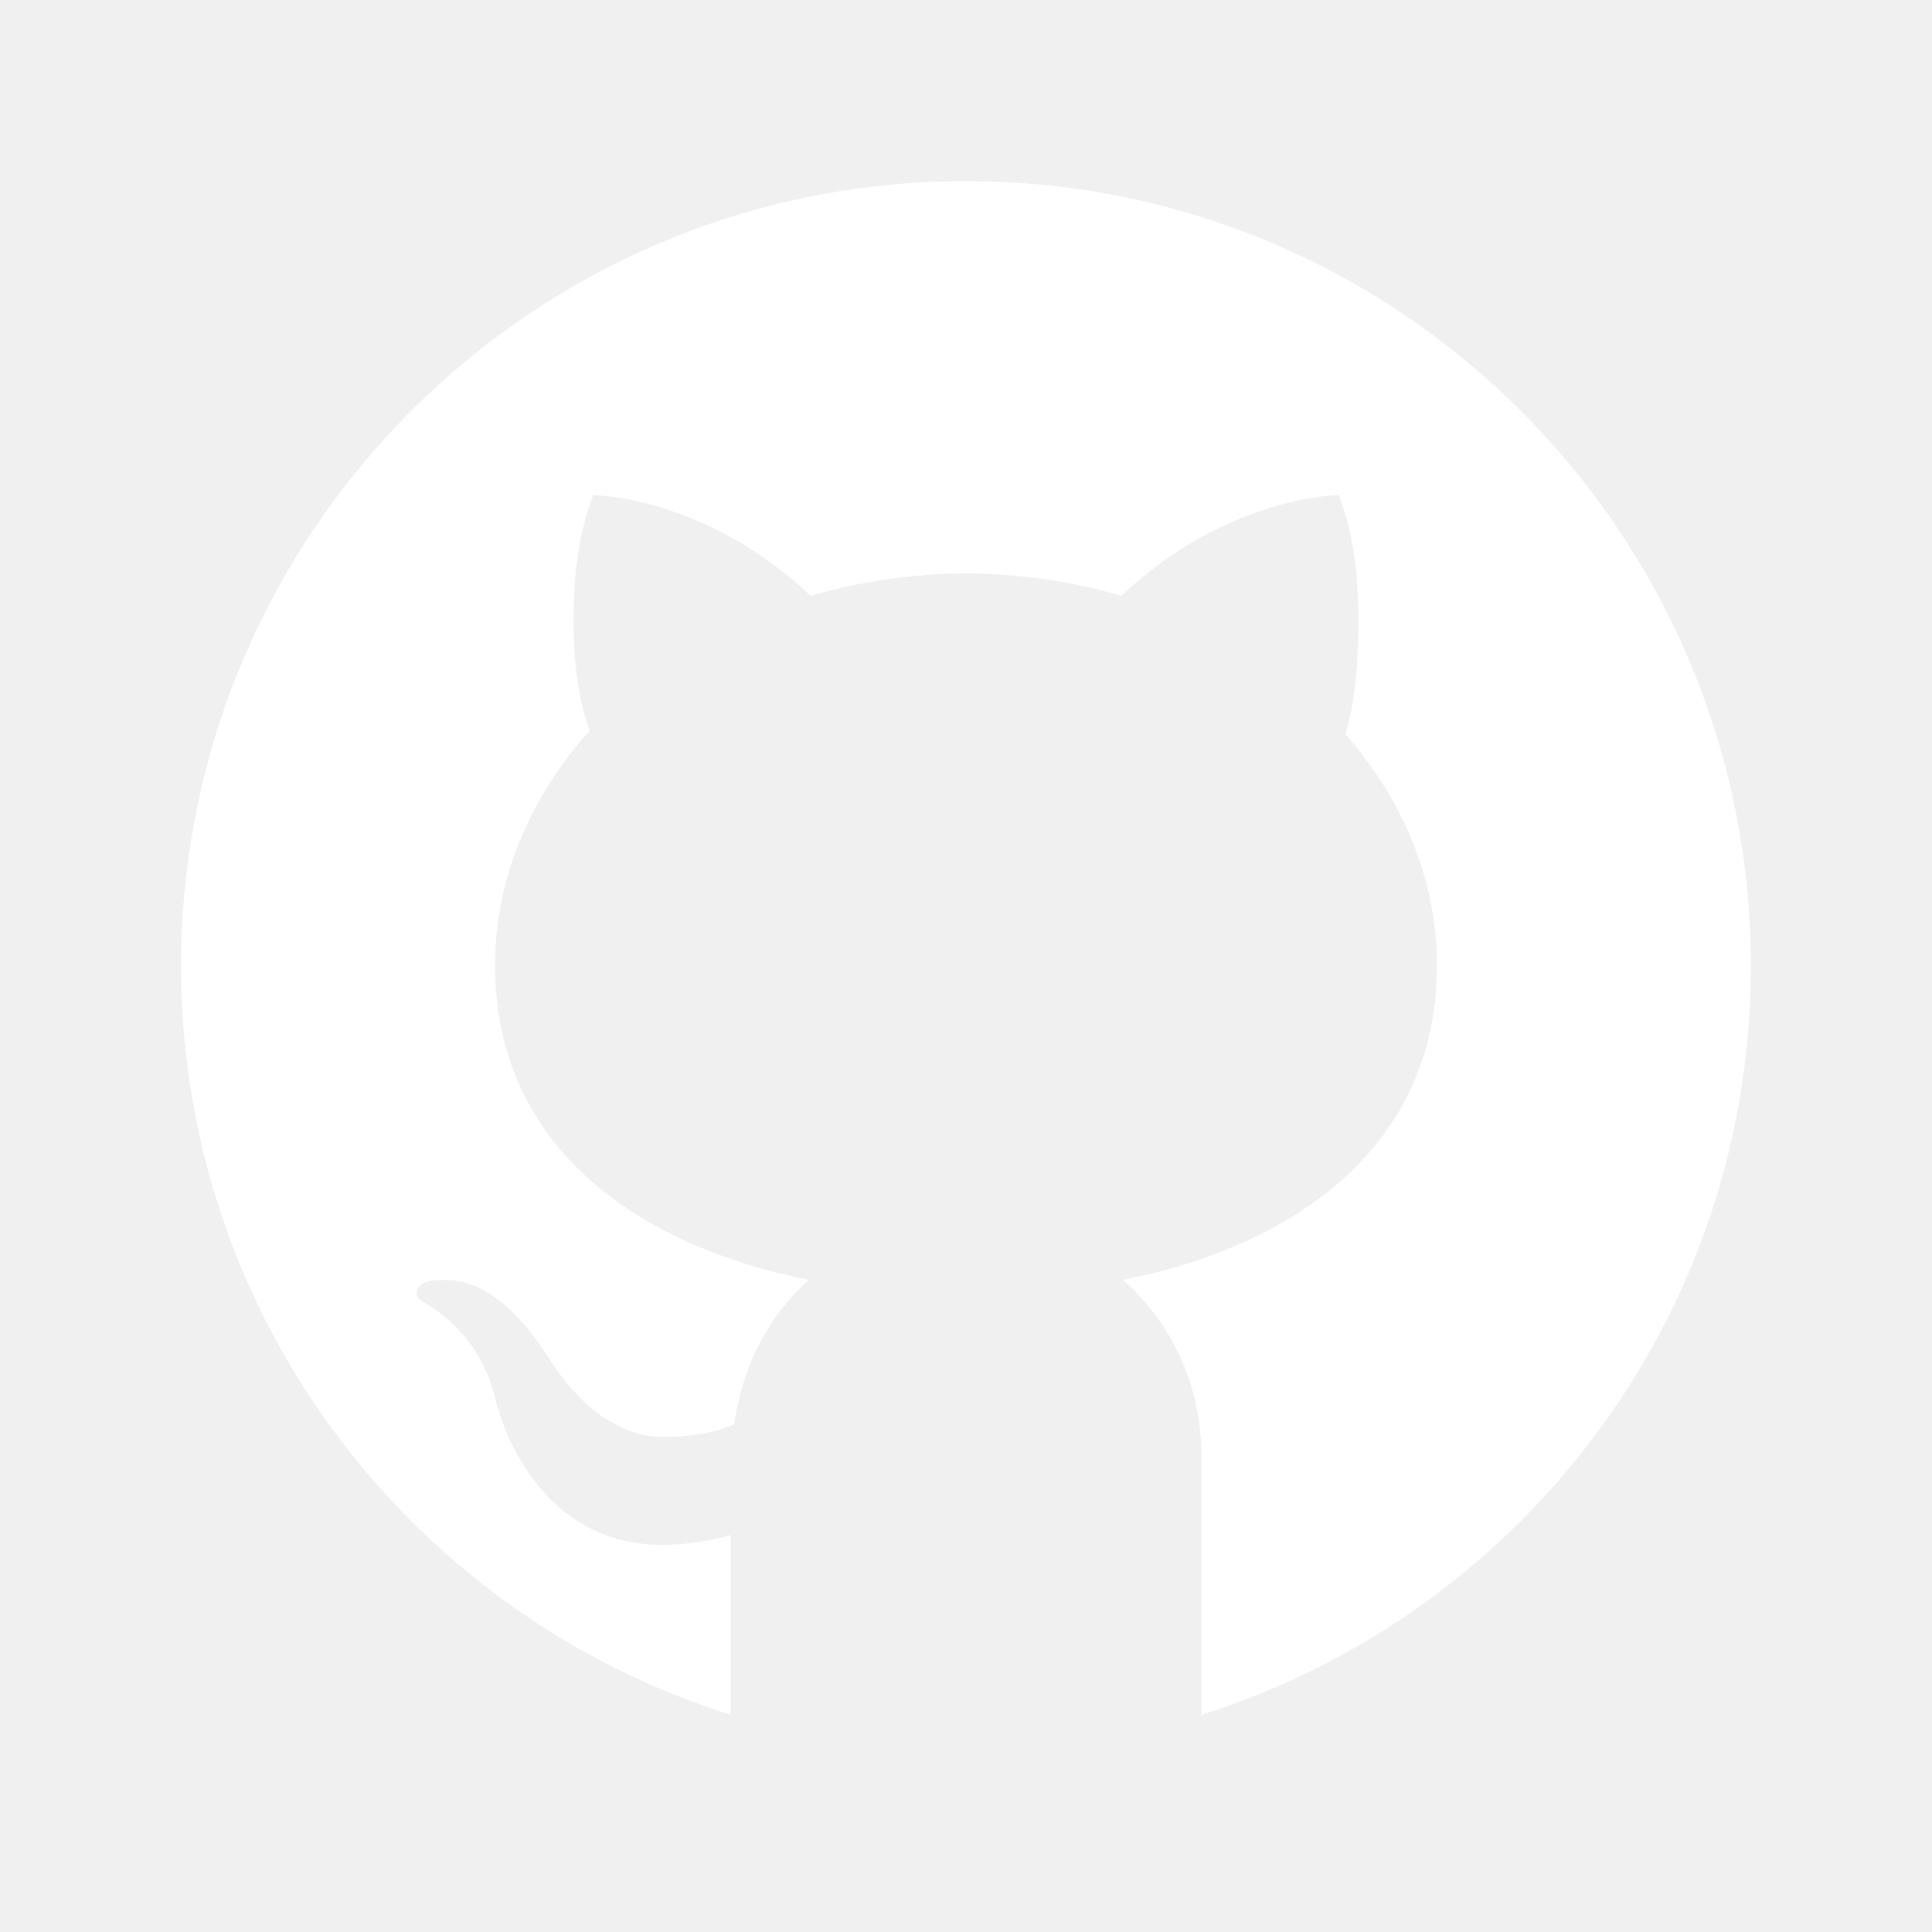
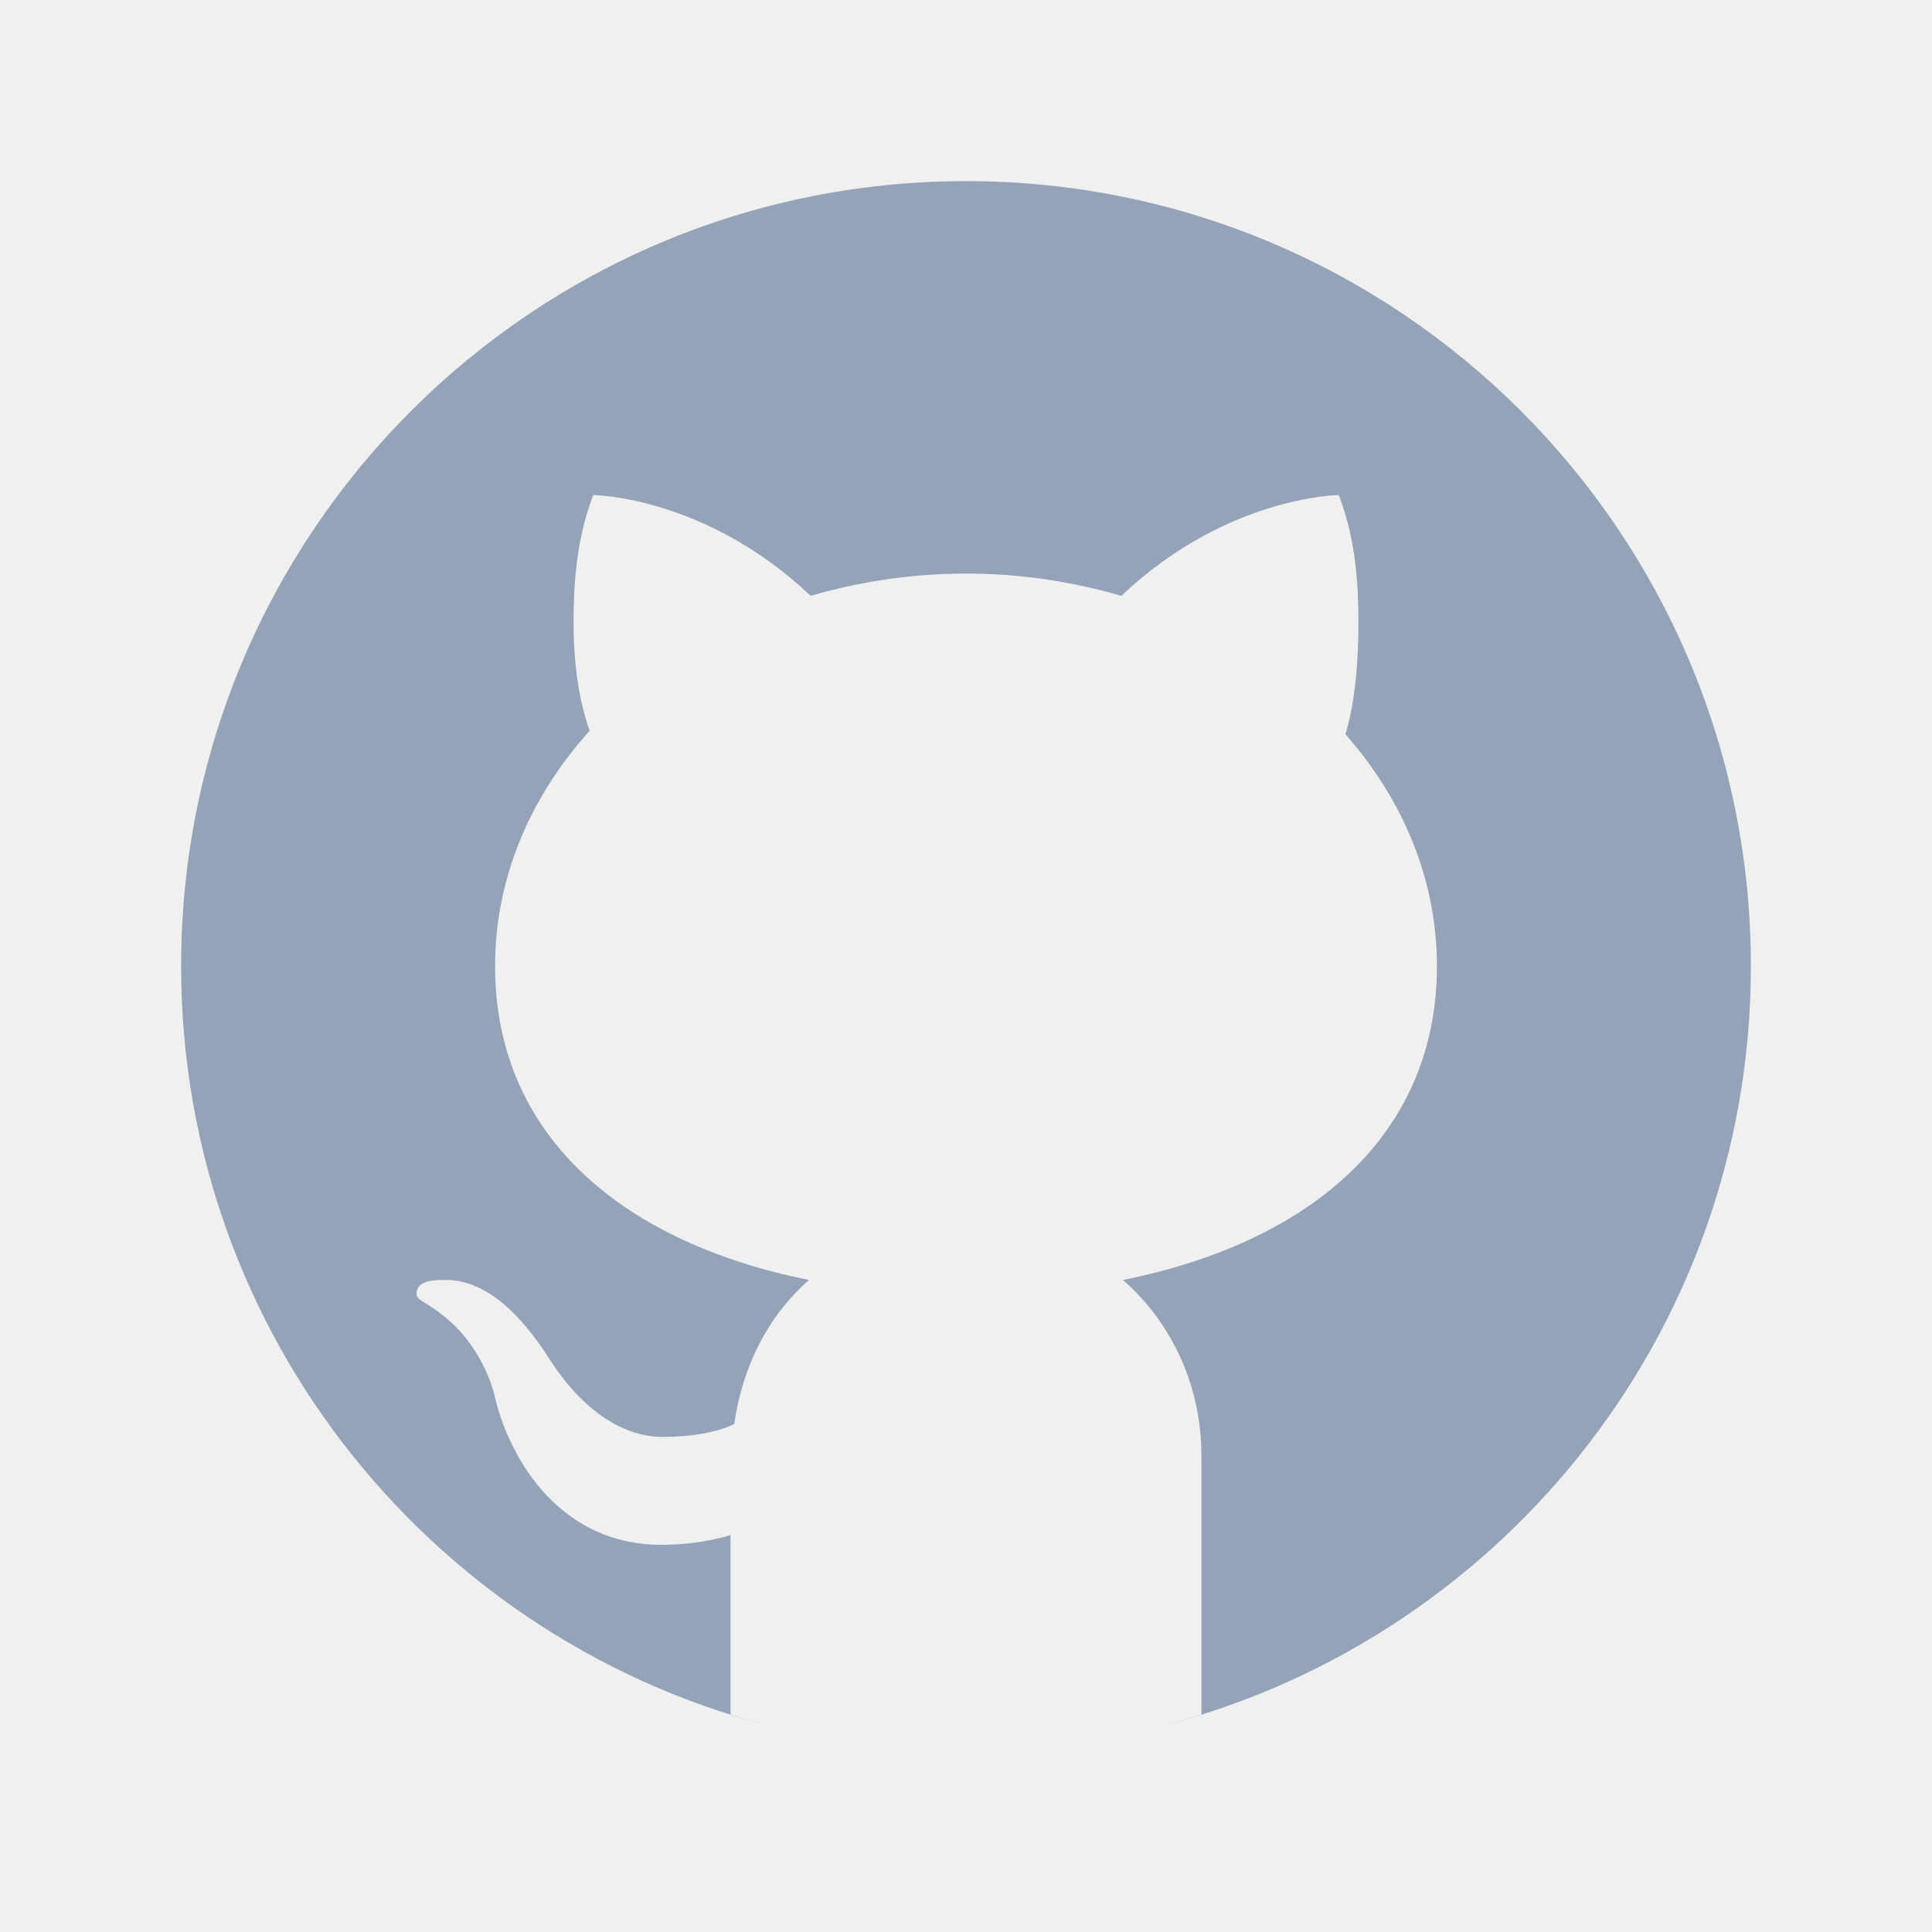
<svg xmlns="http://www.w3.org/2000/svg" viewBox="0 0 64 64" width="64px" height="64px">
-   <path d="M32 6C17.641 6 6 17.641 6 32c0 12.277 8.512 22.56 19.955 25.286-.592-.141-1.179-.299-1.755-.479V50.85c0 0-.975.325-2.275.325-3.637 0-5.148-3.245-5.525-4.875-.229-.993-.827-1.934-1.469-2.509-.767-.684-1.126-.686-1.131-.92-.01-.491.658-.471.975-.471 1.625 0 2.857 1.729 3.429 2.623 1.417 2.207 2.938 2.577 3.721 2.577.975 0 1.817-.146 2.397-.426.268-1.888 1.108-3.57 2.478-4.774-6.097-1.219-10.4-4.716-10.4-10.4 0-2.928 1.175-5.619 3.133-7.792C19.333 23.641 19 22.494 19 20.625c0-1.235.086-2.751.65-4.225 0 0 3.708.026 7.205 3.338C28.469 19.268 30.196 19 32 19s3.531.268 5.145.738c3.497-3.312 7.205-3.338 7.205-3.338.567 1.474.65 2.99.65 4.225 0 2.015-.268 3.19-.432 3.697C46.466 26.475 47.6 29.124 47.6 32c0 5.684-4.303 9.181-10.4 10.4 1.628 1.43 2.6 3.513 2.6 5.85v8.557c-.576.181-1.162.338-1.755.479C49.488 54.56 58 44.277 58 32 58 17.641 46.359 6 32 6zM33.813 57.93C33.214 57.972 32.61 58 32 58 32.61 58 33.213 57.971 33.813 57.93zM37.786 57.346c-1.164.265-2.357.451-3.575.554C35.429 57.797 36.622 57.61 37.786 57.346zM32 58c-.61 0-1.214-.028-1.813-.07C30.787 57.971 31.39 58 32 58zM29.788 57.9c-1.217-.103-2.411-.289-3.574-.554C27.378 57.61 28.571 57.797 29.788 57.9z" style="fill:#ffffff" />
+   <path d="M32 6C17.641 6 6 17.641 6 32c0 12.277 8.512 22.56 19.955 25.286-.592-.141-1.179-.299-1.755-.479V50.85c0 0-.975.325-2.275.325-3.637 0-5.148-3.245-5.525-4.875-.229-.993-.827-1.934-1.469-2.509-.767-.684-1.126-.686-1.131-.92-.01-.491.658-.471.975-.471 1.625 0 2.857 1.729 3.429 2.623 1.417 2.207 2.938 2.577 3.721 2.577.975 0 1.817-.146 2.397-.426.268-1.888 1.108-3.57 2.478-4.774-6.097-1.219-10.4-4.716-10.4-10.4 0-2.928 1.175-5.619 3.133-7.792C19.333 23.641 19 22.494 19 20.625c0-1.235.086-2.751.65-4.225 0 0 3.708.026 7.205 3.338C28.469 19.268 30.196 19 32 19s3.531.268 5.145.738c3.497-3.312 7.205-3.338 7.205-3.338.567 1.474.65 2.99.65 4.225 0 2.015-.268 3.19-.432 3.697C46.466 26.475 47.6 29.124 47.6 32c0 5.684-4.303 9.181-10.4 10.4 1.628 1.43 2.6 3.513 2.6 5.85v8.557c-.576.181-1.162.338-1.755.479C49.488 54.56 58 44.277 58 32 58 17.641 46.359 6 32 6zM33.813 57.93C33.214 57.972 32.61 58 32 58 32.61 58 33.213 57.971 33.813 57.93zM37.786 57.346c-1.164.265-2.357.451-3.575.554C35.429 57.797 36.622 57.61 37.786 57.346zM32 58c-.61 0-1.214-.028-1.813-.07C30.787 57.971 31.39 58 32 58zM29.788 57.9c-1.217-.103-2.411-.289-3.574-.554C27.378 57.61 28.571 57.797 29.788 57.9z" style="fill:#94a3b8" />
</svg>
